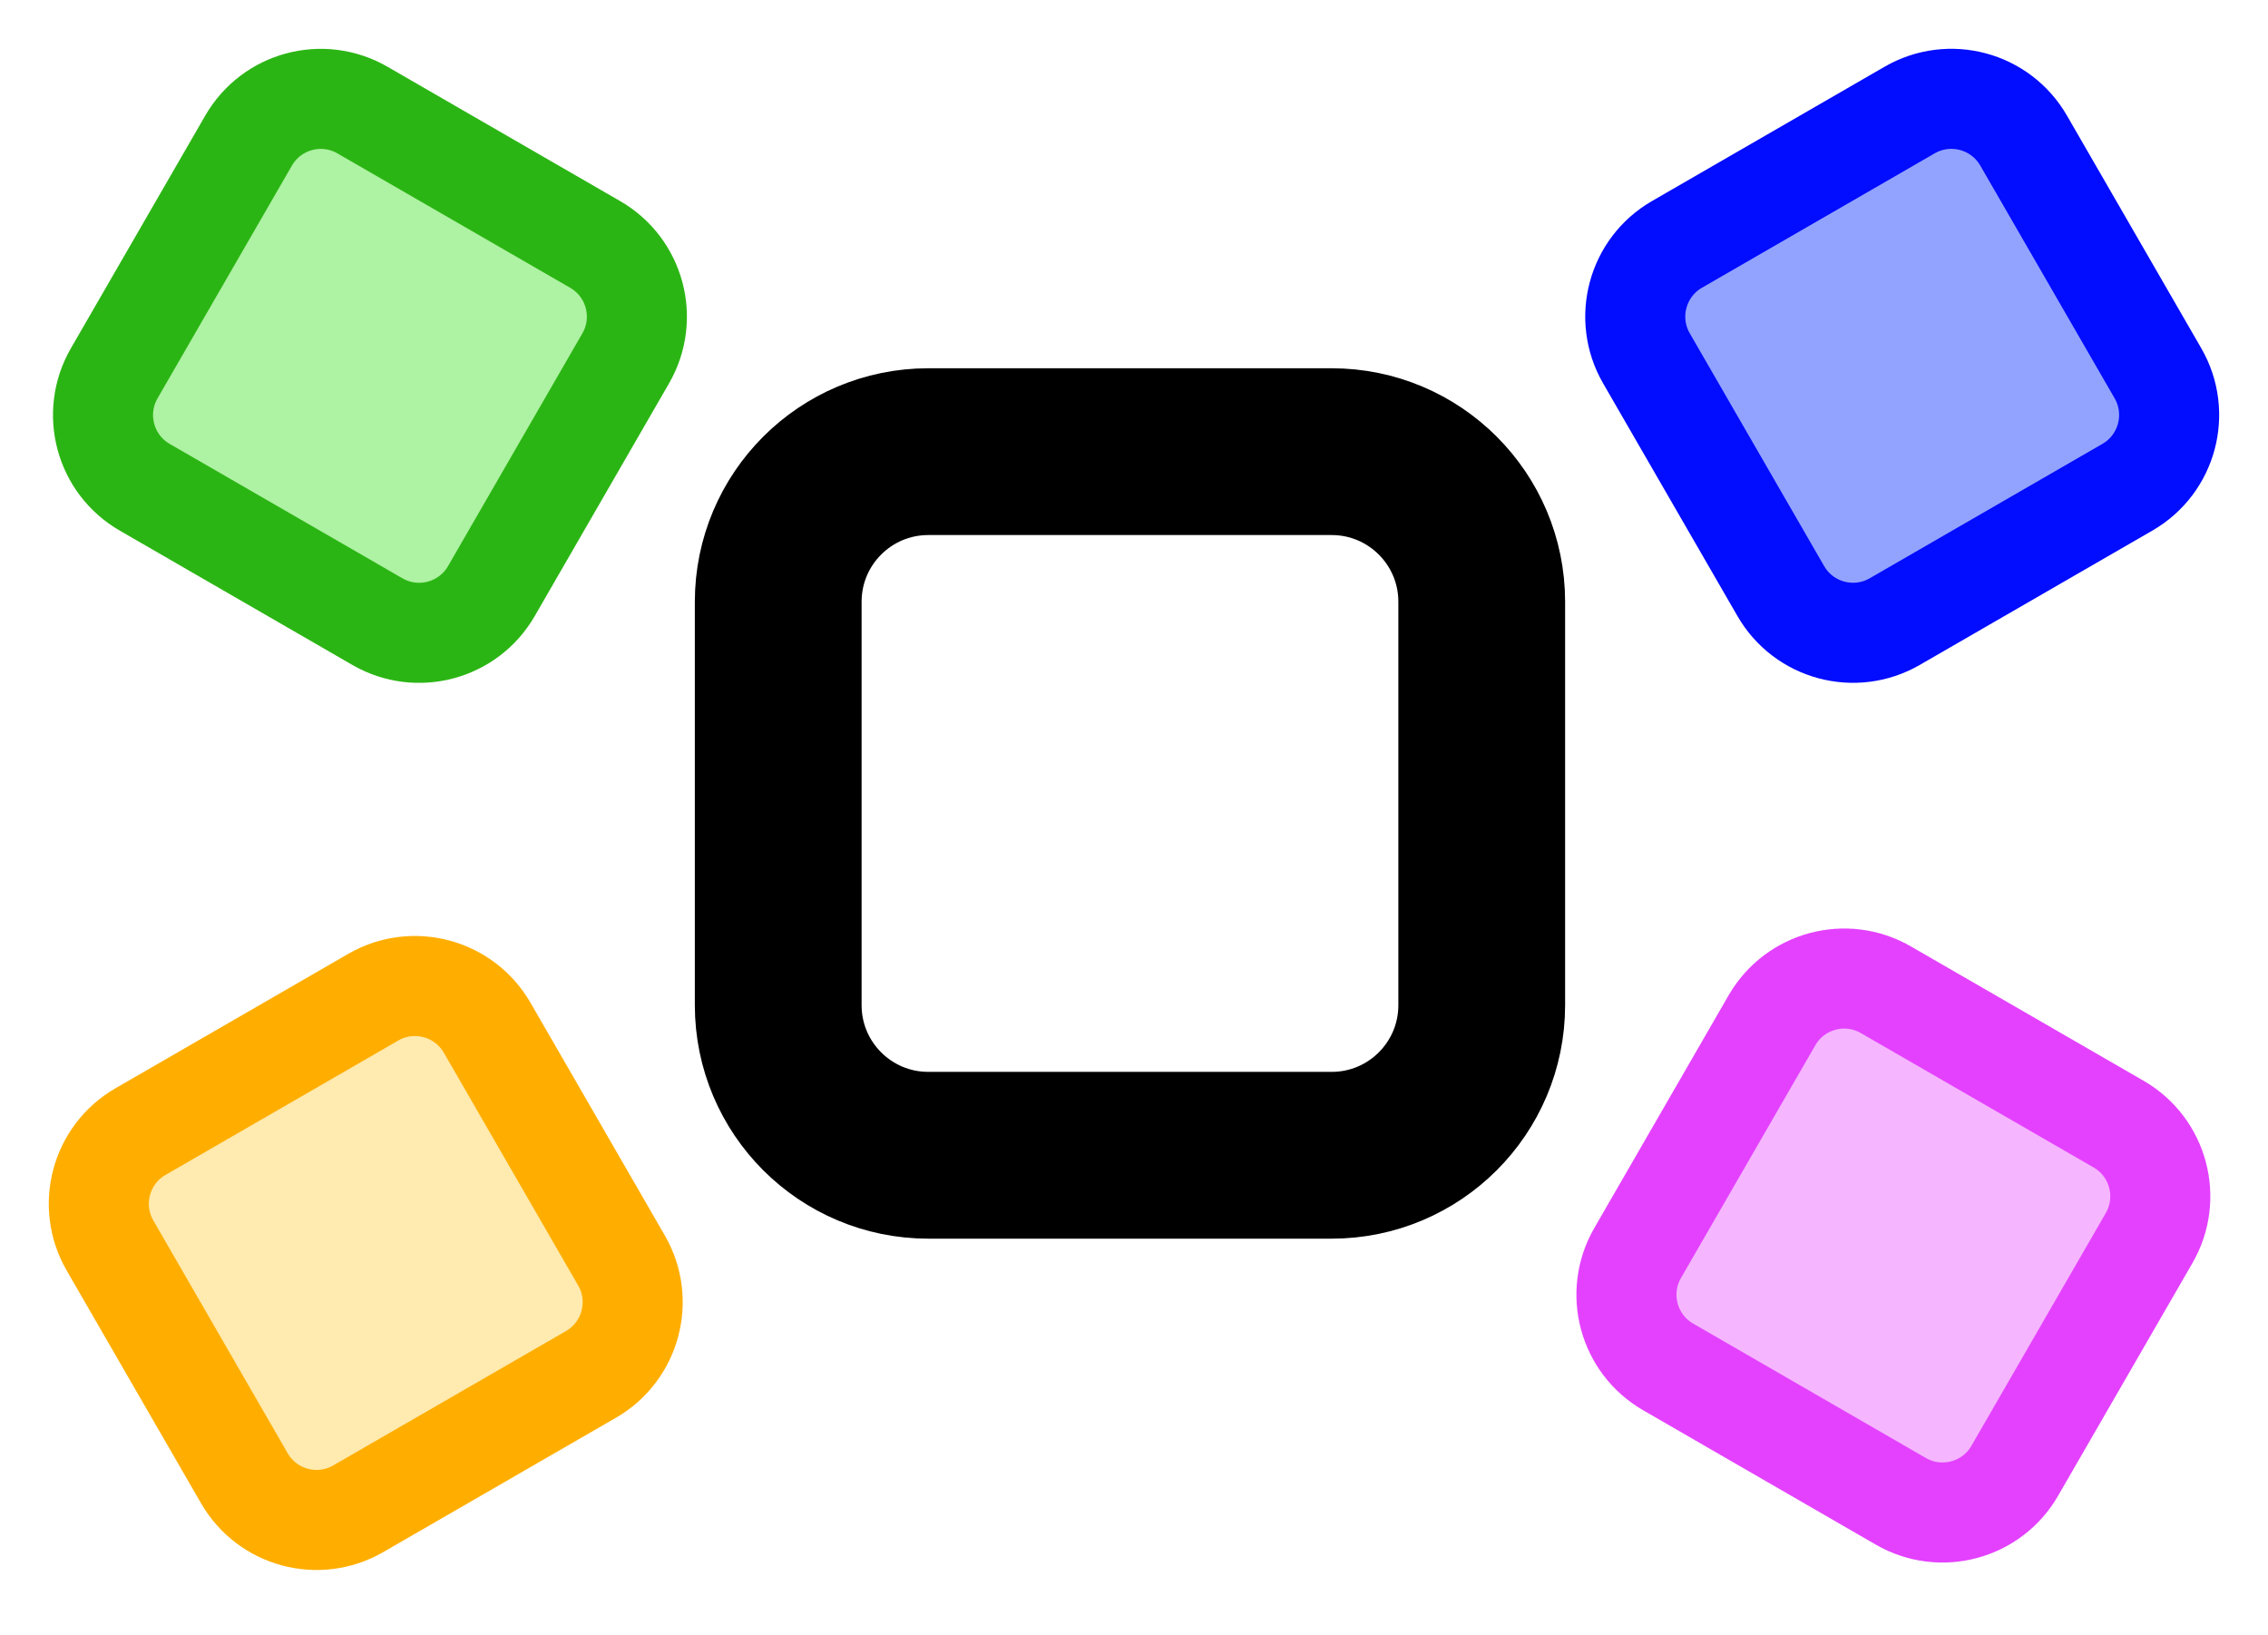
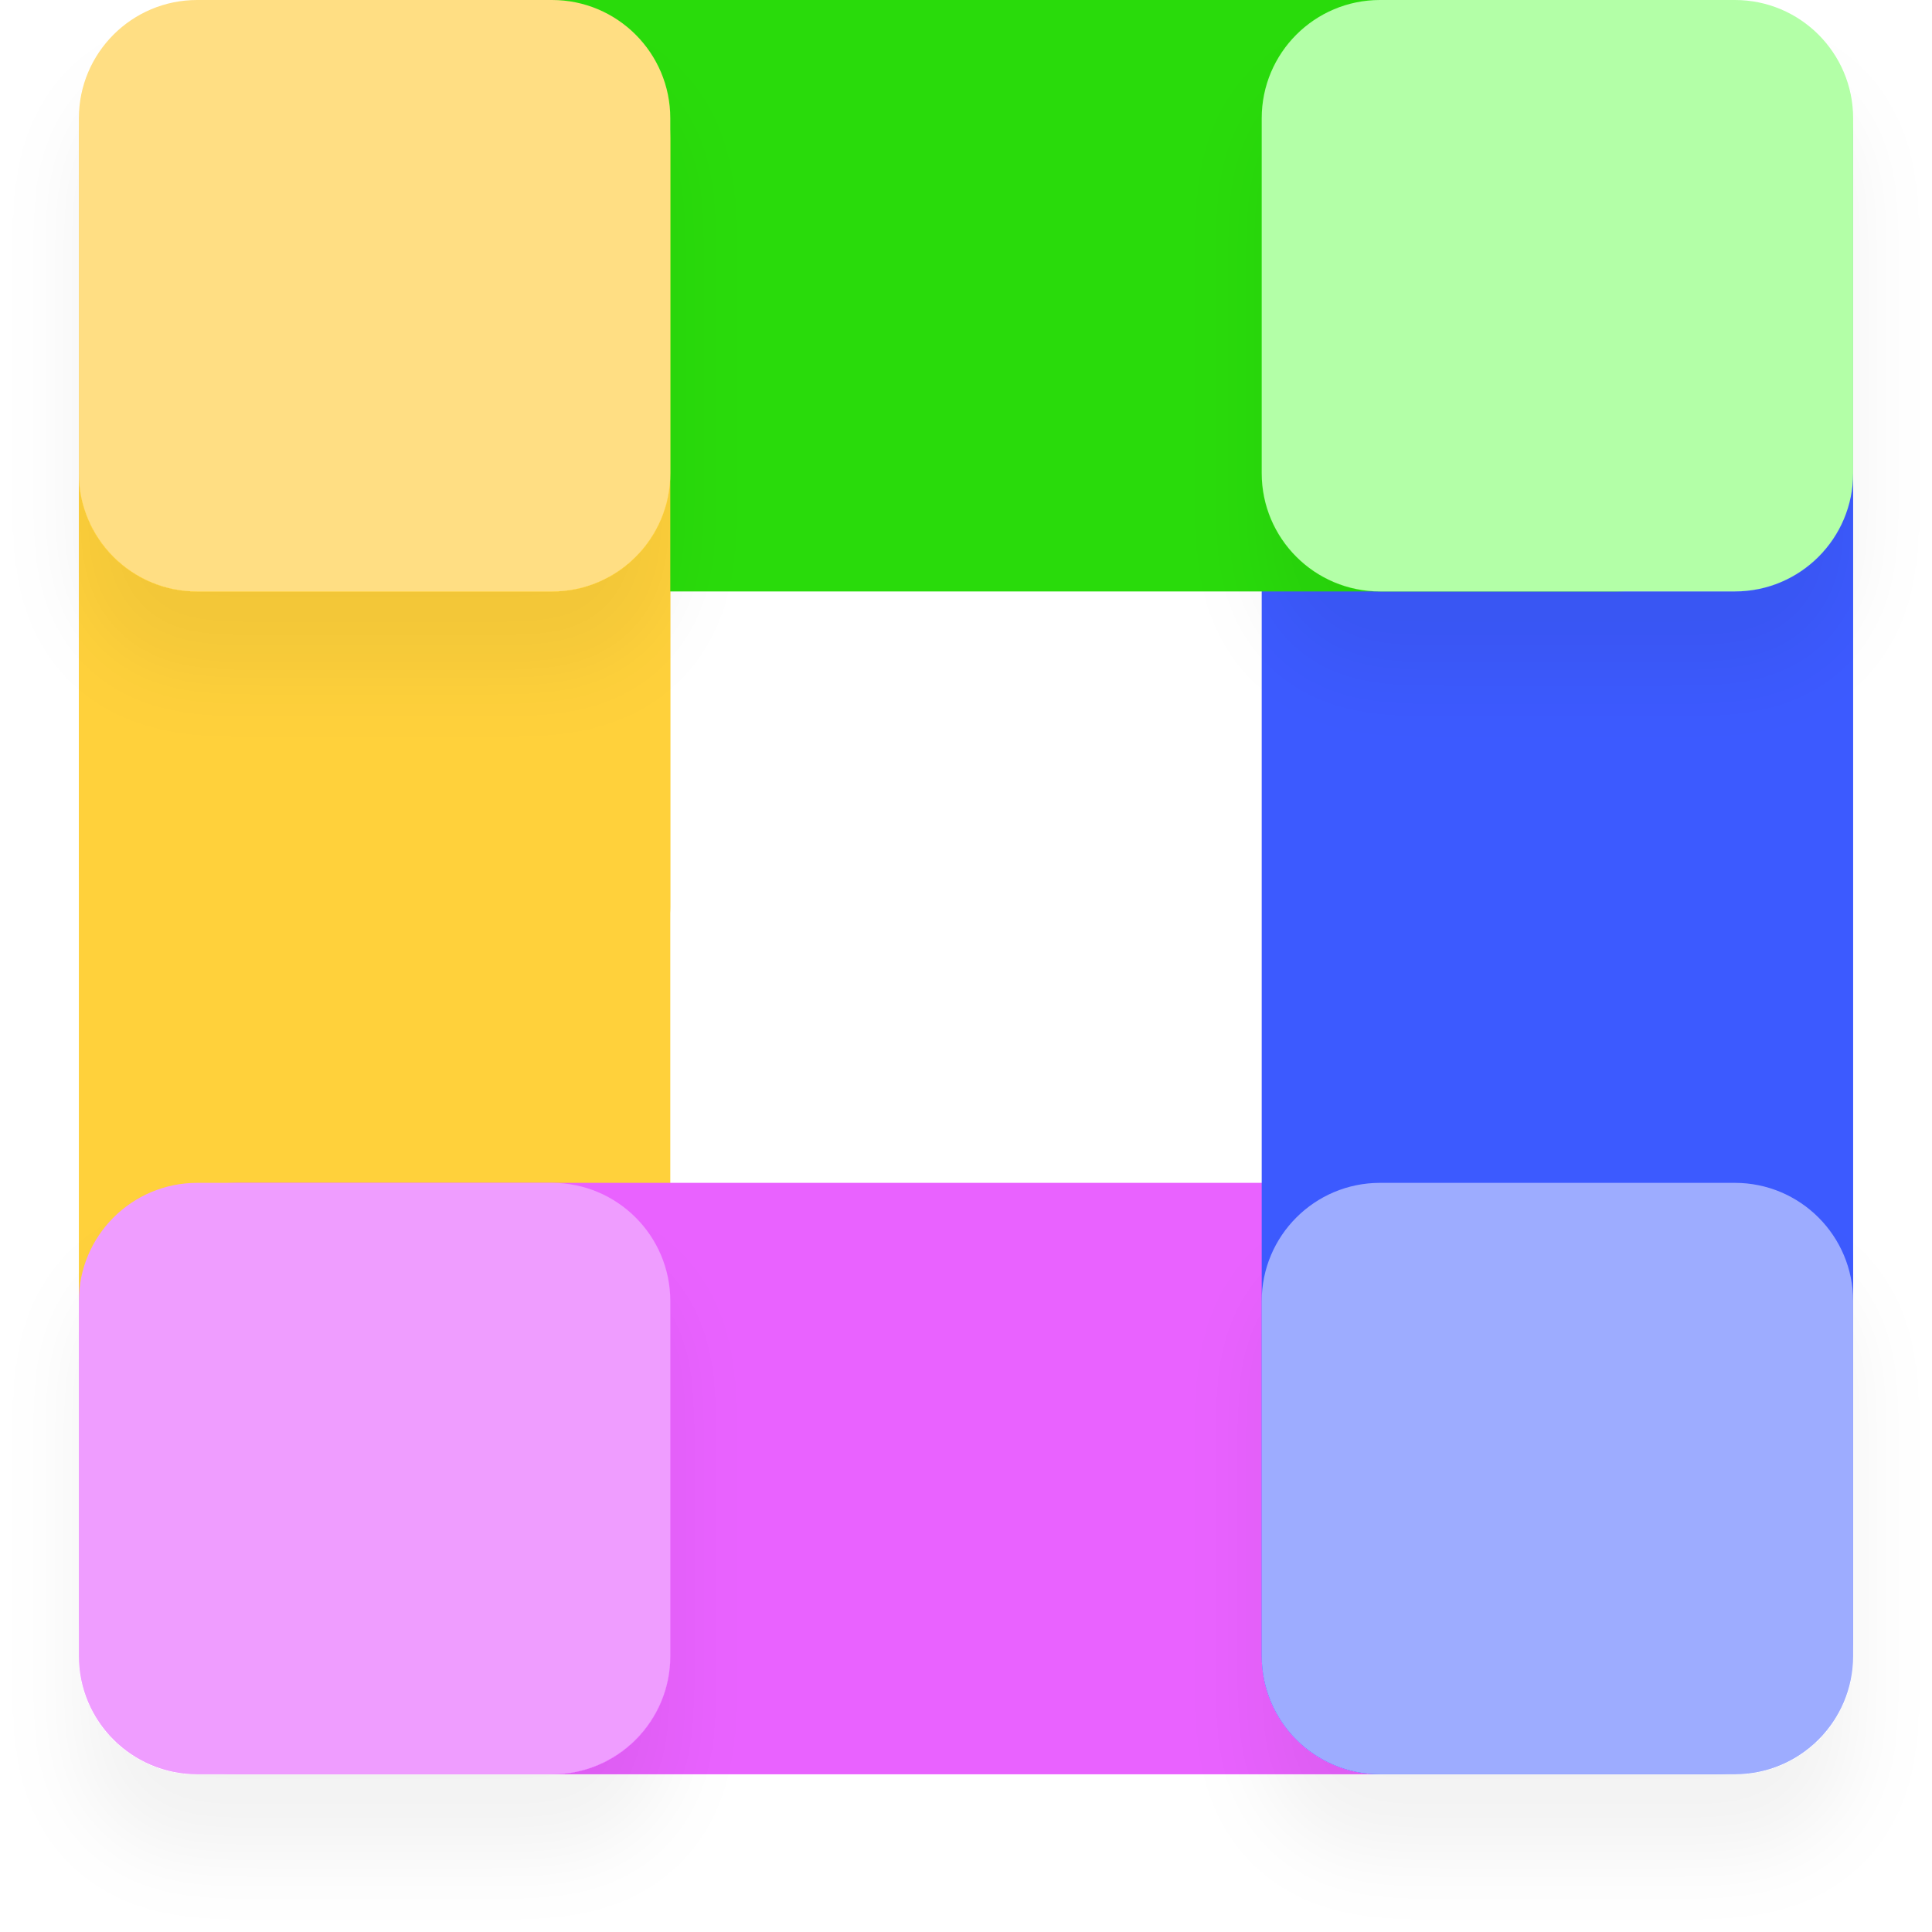
- <svg xmlns="http://www.w3.org/2000/svg" width="68" height="49" viewBox="0 0 68 49" fill="none">
-   <path d="M10.741 45.23L17.719 41.202C18.915 40.511 19.324 38.982 18.634 37.787L14.606 30.809C13.915 29.613 12.386 29.204 11.191 29.894L4.213 33.923C3.017 34.613 2.608 36.142 3.298 37.338L7.326 44.315C8.017 45.511 9.546 45.921 10.741 45.23Z" fill="#FFEAAF" stroke="#FFAE00" stroke-width="3" />
-   <path d="M56.808 18.635L63.785 14.606C64.981 13.916 65.391 12.387 64.701 11.191L60.672 4.213C59.982 3.018 58.453 2.608 57.257 3.298L50.279 7.327C49.084 8.017 48.674 9.546 49.364 10.742L53.393 17.72C54.083 18.915 55.612 19.325 56.808 18.635Z" fill="#92A3FF" stroke="#020CFF" stroke-width="3" />
-   <rect x="-2.5" y="-2.5" width="21.093" height="21.093" rx="4.5" transform="matrix(4.37114e-08 -1 -1 -4.37114e-08 41.9258 32.1328)" stroke="black" stroke-width="5" />
-   <path d="M4.339 14.607L11.317 18.636C12.512 19.326 14.041 18.916 14.732 17.721L18.76 10.743C19.451 9.547 19.041 8.018 17.845 7.328L10.868 3.3C9.672 2.609 8.143 3.019 7.453 4.215L3.424 11.192C2.734 12.388 3.143 13.917 4.339 14.607Z" fill="#AEF2A3" stroke="#2BB514" stroke-width="3" />
-   <path d="M50.015 40.978L56.992 45.007C58.188 45.697 59.717 45.288 60.407 44.092L64.436 37.114C65.126 35.919 64.717 34.389 63.521 33.699L56.543 29.671C55.348 28.98 53.819 29.39 53.128 30.586L49.1 37.563C48.41 38.759 48.819 40.288 50.015 40.978Z" fill="#F5B6FF" stroke="#E441FF" stroke-width="3" />
+ <svg xmlns="http://www.w3.org/2000/svg" width="98" height="98" viewBox="0 0 98 98" fill="none">
+   <path d="M30 87C32.209 87 34 85.209 34 83L34 10C34 7.791 32.209 6 30 6L9 6C6.239 6 4 8.239 4 11L4 81C4 84.314 6.686 87 10 87L30 87Z" fill="#FFD13B" />
+   <path d="M4 82C4 86.418 7.582 90 12 90H85C89.971 90 94 85.971 94 81V64C94 61.791 92.209 60 90 60H12C7.582 60 4 63.582 4 68V82Z" fill="#E962FF" />
+   <path d="M87 90C90.866 90 94 86.866 94 83L94 7C94 3.134 90.866 -2.0008e-06 87 -1.67492e-06L69 -1.57634e-07C66.239 7.51363e-08 64 2.239 64 5L64 84C64 87.314 66.686 90 70 90L87 90Z" fill="#3C5AFF" />
+   <path d="M7 25C7 27.761 9.239 30 12 30L82 30C85.314 30 88 27.314 88 24V7C88 3.134 84.866 -1.19209e-07 81 -1.19209e-07L14 -1.19209e-07C10.134 -1.19209e-07 7 3.134 7 7L7 25Z" fill="#29DB0B" />
+   <g filter="url(#filter0_d_1276_201)">
+     <rect width="30" height="30" rx="6" transform="matrix(1 0 0 -1 64 30)" fill="#B3FFA7" />
+   </g>
+   <path d="M30 50C32.209 50 34 48.209 34 46L34 7C34 3.134 30.866 -5.70288e-07 27 -2.44409e-07L11 1.10429e-06C7.134 1.43017e-06 4 3.134 4 7L4 44C4 47.314 6.686 50 10 50L30 50Z" fill="#FFD13B" />
+   <g filter="url(#filter1_d_1276_201)">
+     <rect width="30" height="30" rx="6" transform="matrix(1 0 0 -1 64 90)" fill="#9DACFF" />
+   </g>
+   <g filter="url(#filter2_d_1276_201)">
+     <rect width="30" height="30" rx="6" transform="matrix(1 0 0 -1 4 90)" fill="#EF9DFF" />
+   </g>
+   <g filter="url(#filter3_d_1276_201)">
+     <rect width="30" height="30" rx="6" transform="matrix(-8.42937e-08 -1 -1 8.42937e-08 34 30)" fill="#FFDE83" />
+   </g>
+   <defs>
+     <filter id="filter0_d_1276_201" x="60" y="0" width="38" height="38" filterUnits="userSpaceOnUse" color-interpolation-filters="sRGB">
+       <feFlood flood-opacity="0" result="BackgroundImageFix" />
+       <feColorMatrix in="SourceAlpha" type="matrix" values="0 0 0 0 0 0 0 0 0 0 0 0 0 0 0 0 0 0 127 0" result="hardAlpha" />
+       <feOffset dy="4" />
+       <feGaussianBlur stdDeviation="2" />
+       <feComposite in2="hardAlpha" operator="out" />
+       <feColorMatrix type="matrix" values="0 0 0 0 0 0 0 0 0 0 0 0 0 0 0 0 0 0 0.05 0" />
+       <feBlend mode="normal" in2="BackgroundImageFix" result="effect1_dropShadow_1276_201" />
+       <feBlend mode="normal" in="SourceGraphic" in2="effect1_dropShadow_1276_201" result="shape" />
+     </filter>
+     <filter id="filter1_d_1276_201" x="60" y="60" width="38" height="38" filterUnits="userSpaceOnUse" color-interpolation-filters="sRGB">
+       <feFlood flood-opacity="0" result="BackgroundImageFix" />
+       <feColorMatrix in="SourceAlpha" type="matrix" values="0 0 0 0 0 0 0 0 0 0 0 0 0 0 0 0 0 0 127 0" result="hardAlpha" />
+       <feOffset dy="4" />
+       <feGaussianBlur stdDeviation="2" />
+       <feComposite in2="hardAlpha" operator="out" />
+       <feColorMatrix type="matrix" values="0 0 0 0 0 0 0 0 0 0 0 0 0 0 0 0 0 0 0.05 0" />
+       <feBlend mode="normal" in2="BackgroundImageFix" result="effect1_dropShadow_1276_201" />
+       <feBlend mode="normal" in="SourceGraphic" in2="effect1_dropShadow_1276_201" result="shape" />
+     </filter>
+     <filter id="filter2_d_1276_201" x="0" y="60" width="38" height="38" filterUnits="userSpaceOnUse" color-interpolation-filters="sRGB">
+       <feFlood flood-opacity="0" result="BackgroundImageFix" />
+       <feColorMatrix in="SourceAlpha" type="matrix" values="0 0 0 0 0 0 0 0 0 0 0 0 0 0 0 0 0 0 127 0" result="hardAlpha" />
+       <feOffset dy="4" />
+       <feGaussianBlur stdDeviation="2" />
+       <feComposite in2="hardAlpha" operator="out" />
+       <feColorMatrix type="matrix" values="0 0 0 0 0 0 0 0 0 0 0 0 0 0 0 0 0 0 0.05 0" />
+       <feBlend mode="normal" in2="BackgroundImageFix" result="effect1_dropShadow_1276_201" />
+       <feBlend mode="normal" in="SourceGraphic" in2="effect1_dropShadow_1276_201" result="shape" />
+     </filter>
+     <filter id="filter3_d_1276_201" x="0" y="0" width="38" height="38" filterUnits="userSpaceOnUse" color-interpolation-filters="sRGB">
+       <feFlood flood-opacity="0" result="BackgroundImageFix" />
+       <feColorMatrix in="SourceAlpha" type="matrix" values="0 0 0 0 0 0 0 0 0 0 0 0 0 0 0 0 0 0 127 0" result="hardAlpha" />
+       <feOffset dy="4" />
+       <feGaussianBlur stdDeviation="2" />
+       <feComposite in2="hardAlpha" operator="out" />
+       <feColorMatrix type="matrix" values="0 0 0 0 0 0 0 0 0 0 0 0 0 0 0 0 0 0 0.05 0" />
+       <feBlend mode="normal" in2="BackgroundImageFix" result="effect1_dropShadow_1276_201" />
+       <feBlend mode="normal" in="SourceGraphic" in2="effect1_dropShadow_1276_201" result="shape" />
+     </filter>
+   </defs>
</svg>
